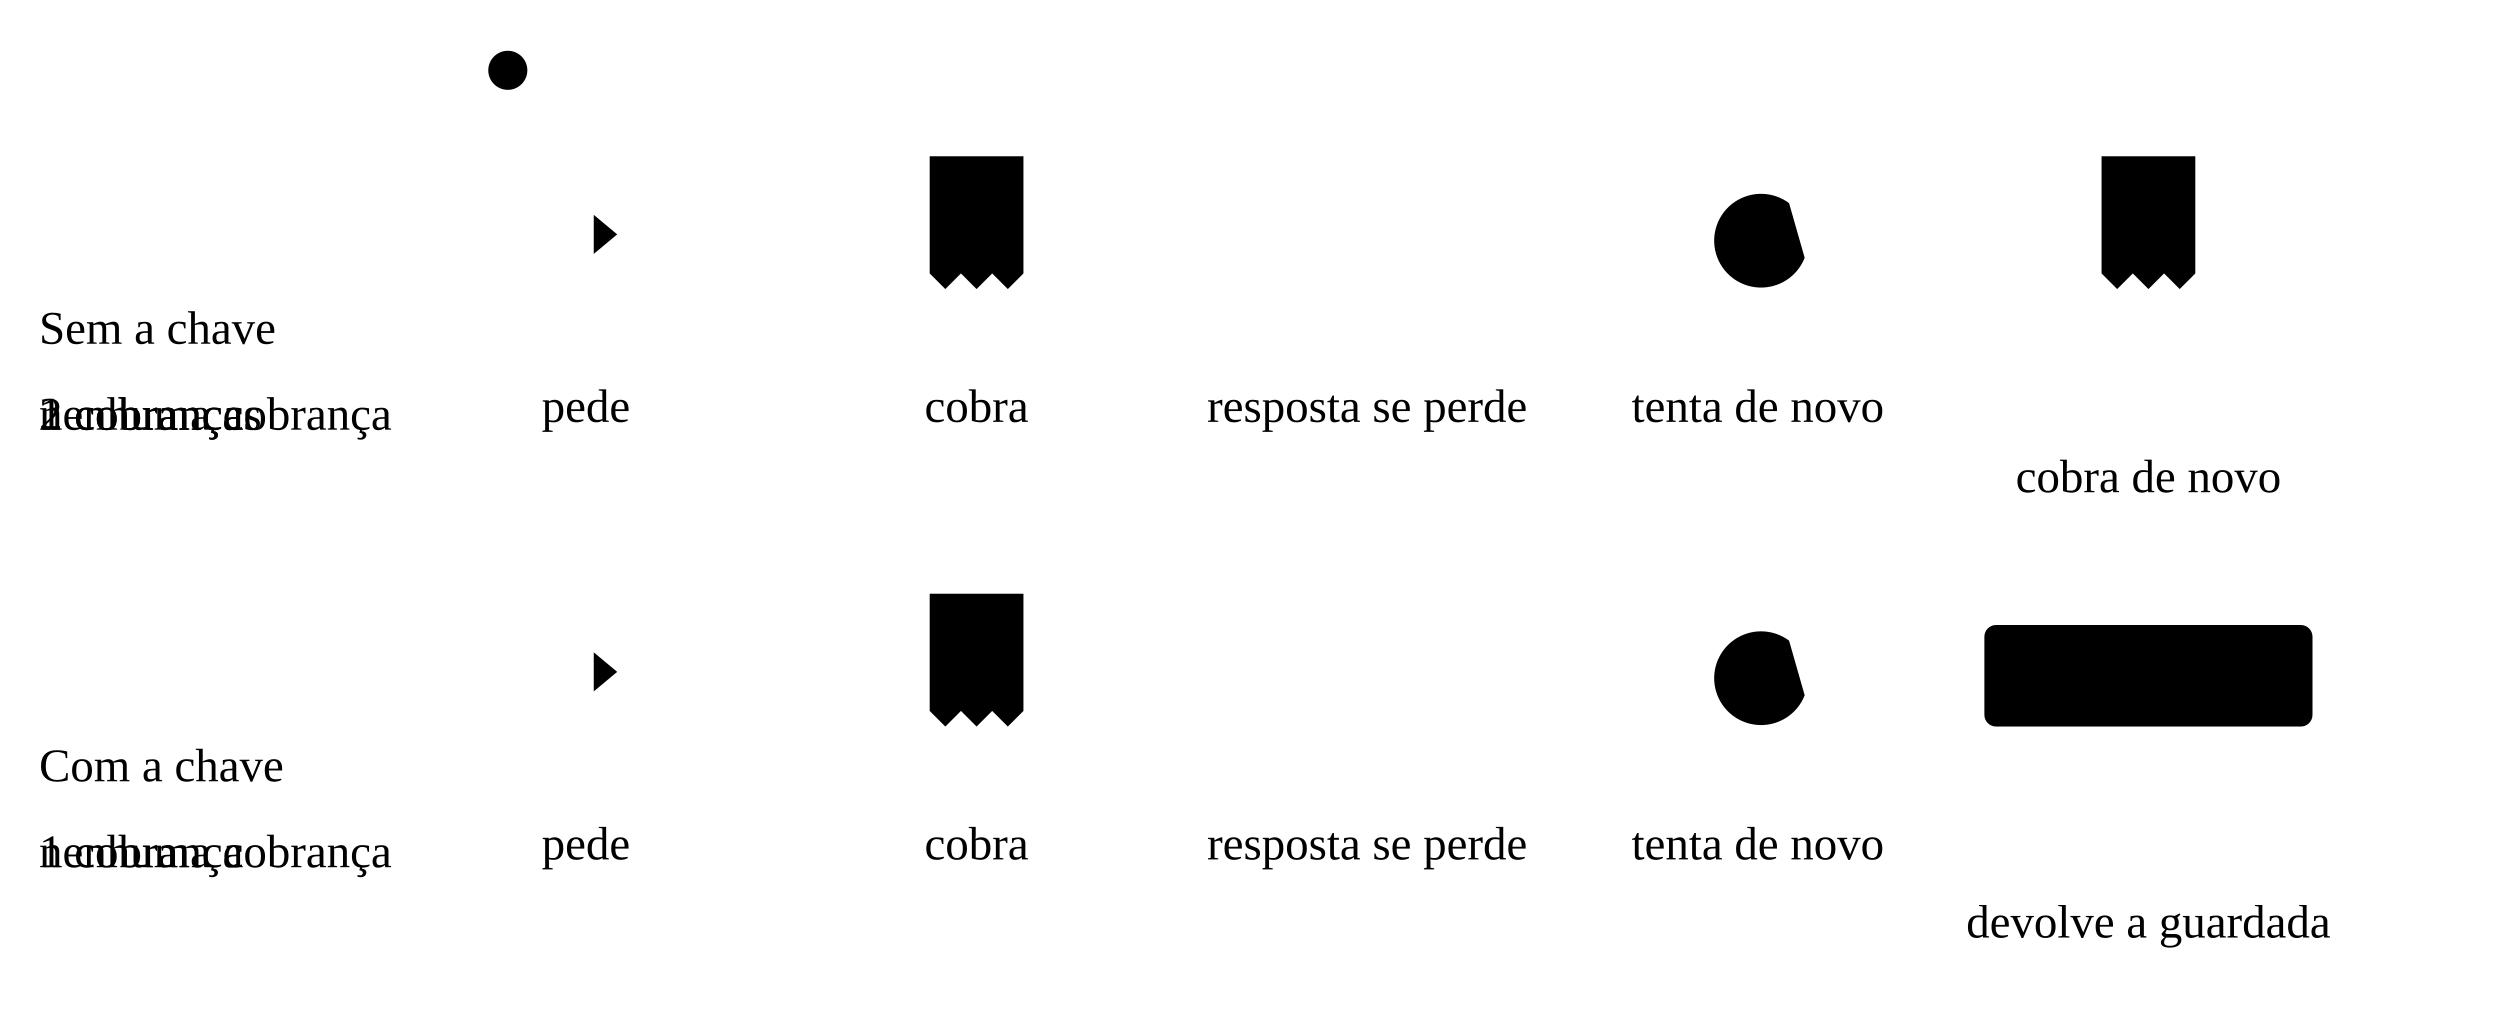
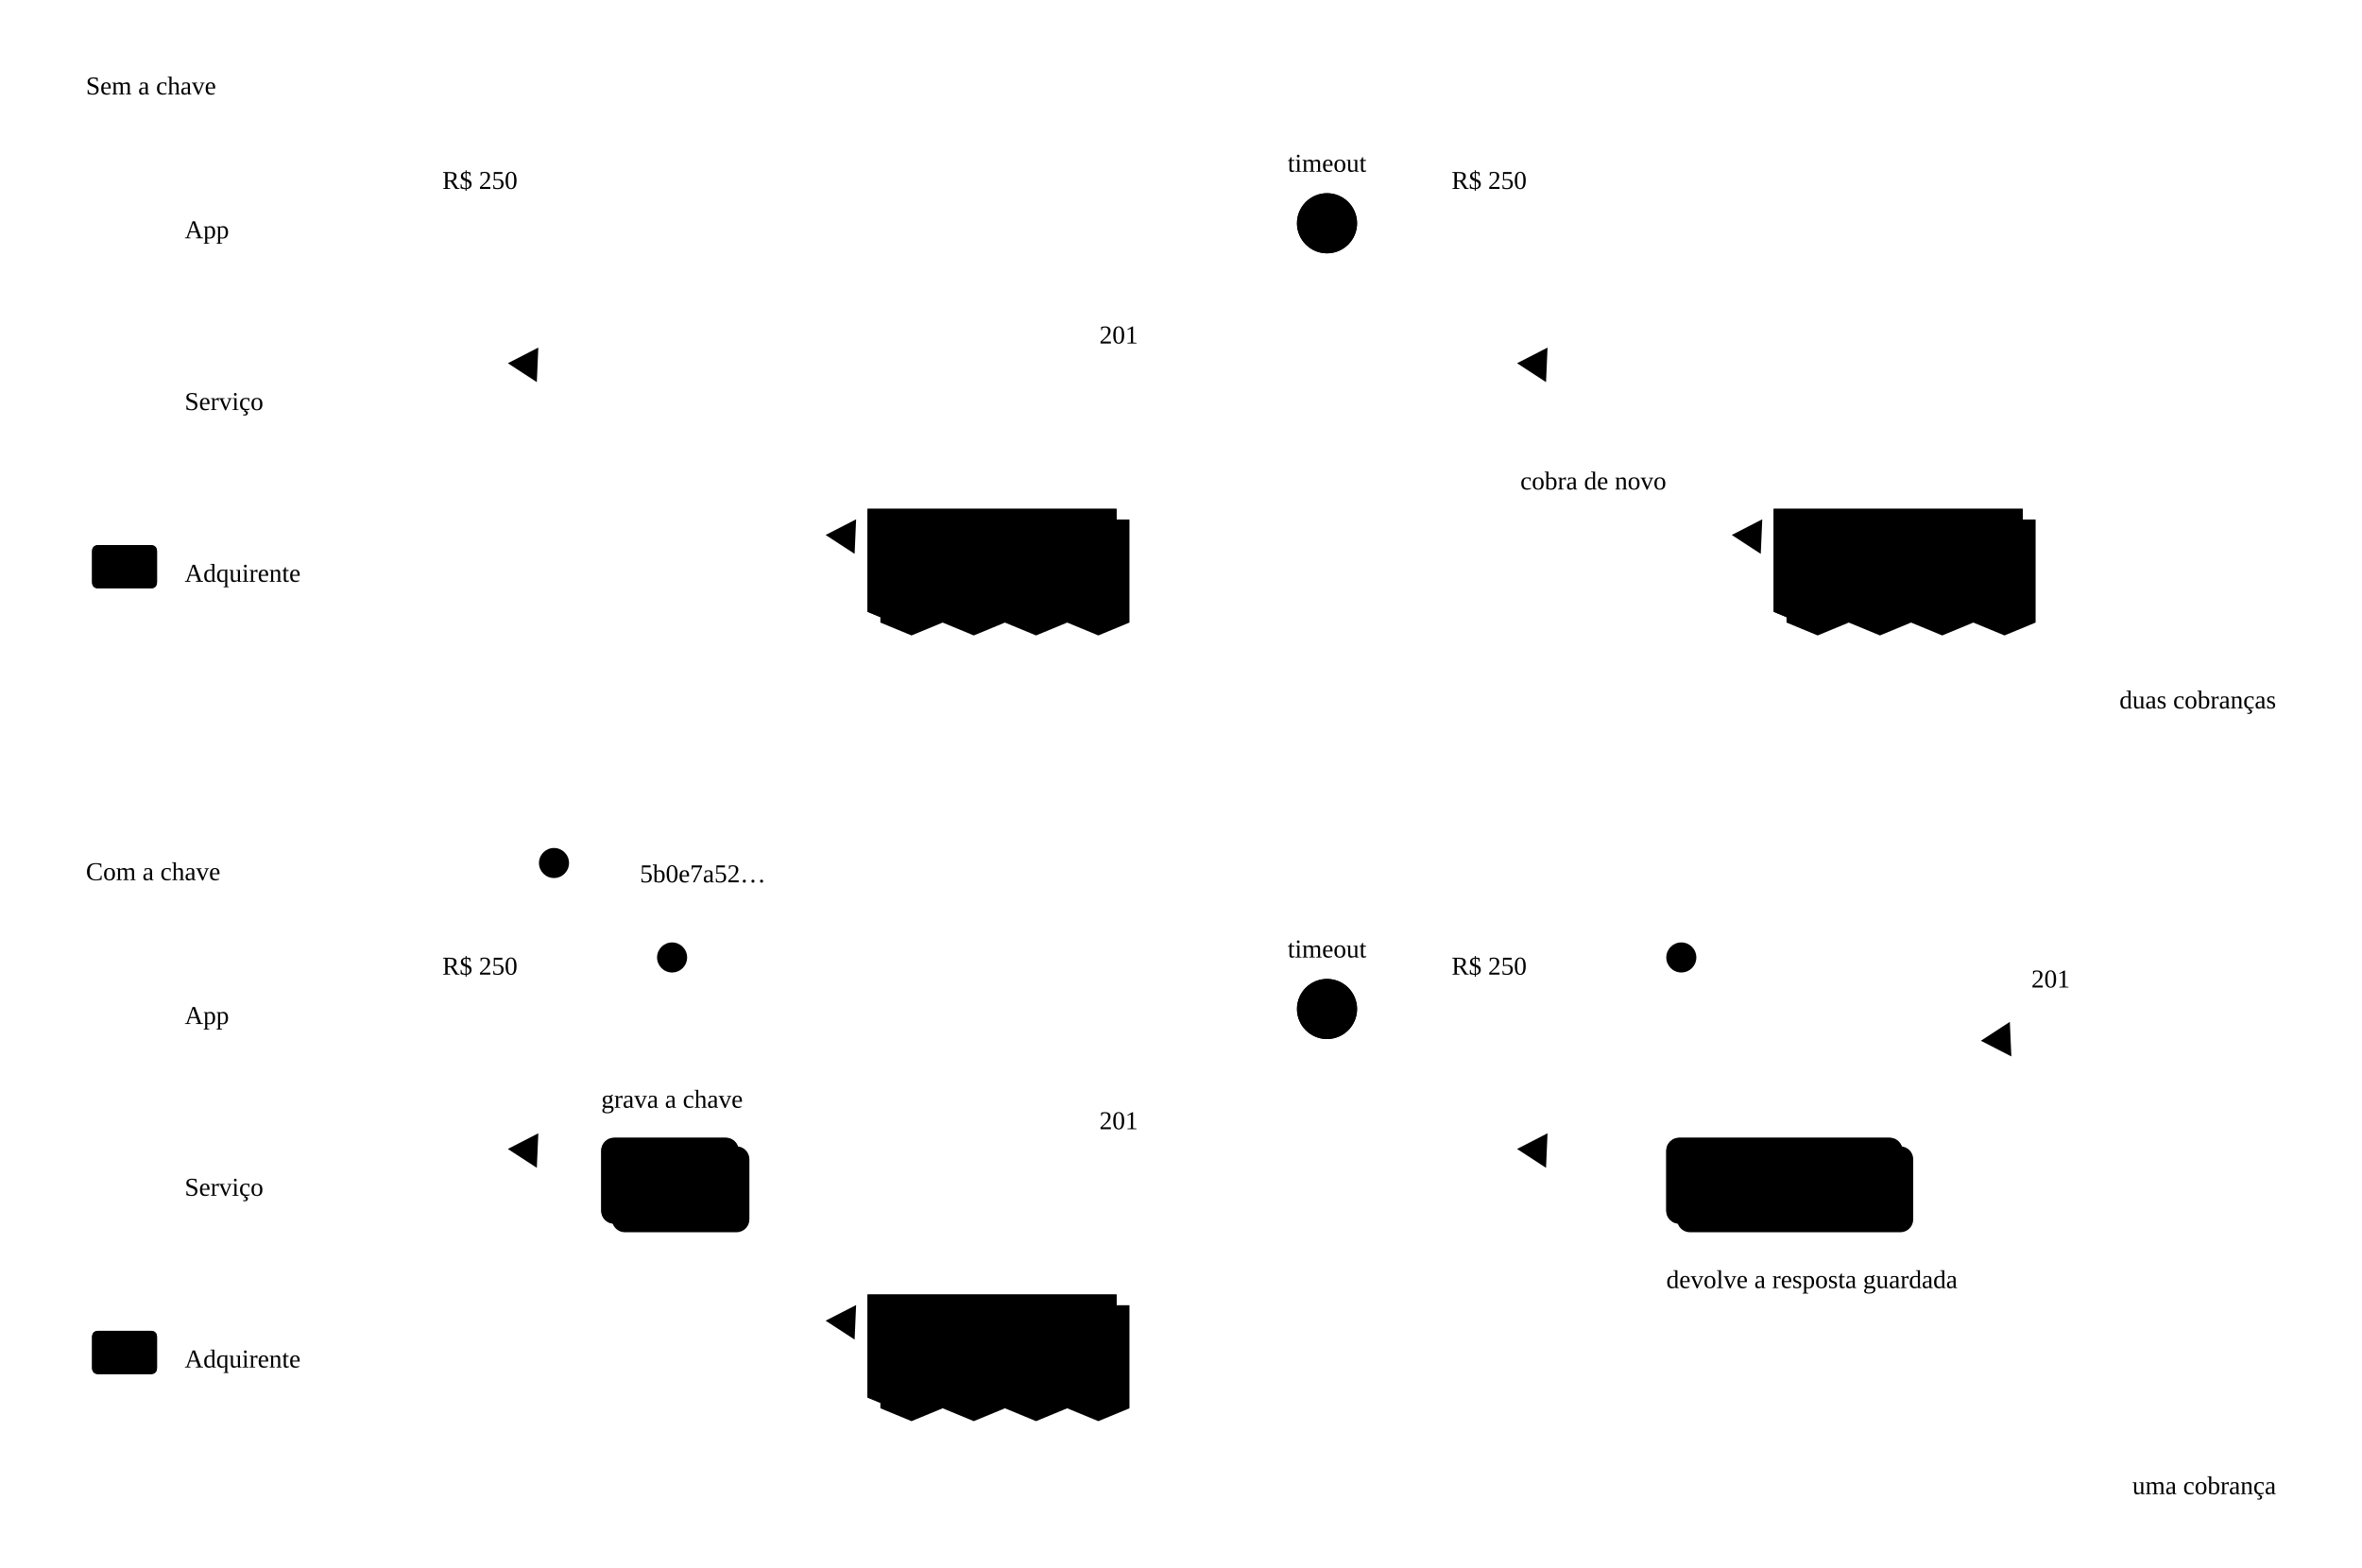
- <svg xmlns="http://www.w3.org/2000/svg" viewBox="0 0 640 260">
-   <g class="traco">
-     <path d="M130 84 H620" class="guia" />
-     <g data-aparece="0.016 0.065">
-       <path d="M140 60 h18 m-6 -5 l6 5 -6 5" />
+ <svg xmlns="http://www.w3.org/2000/svg" viewBox="0 0 1100 730">
+   <path d="M200 104 H1060 M200 184 H1060 M200 264 H1060 M200 470 H1060 M200 550 H1060 M200 630 H1060" class="grade" />
+   <g class="tinta">
+     <g class="tom-petroleo">
+       <path d="M251 402 a7 7 0 1 0 14 0 a7 7 0 1 0 -14 0 M265 402 H288 M281 402 V409 M287 402 V408" class="linha-tom" />
    </g>
-     <g data-aparece="0.220 0.269">
-       <path d="M238 40 h24 v30 l-4 4 -4 -4 -4 4 -4 -4 -4 4 -4 -4 z" class="fino" />
-       <path d="M243 48 h13 M243 55 h9" class="fino" />
+     <g transform="translate(40 246) scale(.36)">
+       <rect x="8" y="22" width="84" height="56" rx="8" class="papel" />
+       <path d="M16 22 H84 Q92 22 92 30 V70 Q92 78 84 78 H16 Q8 78 8 70 V30 Q8 22 16 22 Z M8 38 H92" class="linha" />
+       <path d="M20 62 H44" class="linha" />
    </g>
-     <g data-aparece="0.424 0.473">
-       <path d="M343 54 l14 14 m0 -14 l-14 14" />
+     <g class="tom-azul">
+       <path d="M214 108 L250 178" class="linha-tom" data-traco="0.1 0.16" />
+       <path d="M236.5 169.2 L250 178 L250.7 161.9" class="linha-tom" data-aparece="0.16 0.17" />
    </g>
-     <g data-aparece="0.629 0.678">
-       <path d="M462 66 a12 12 0 1 1 -4 -14 m0 0 l1 -7 m-1 7 l-7 0" />
+     <g class="tom-verde">
+       <path d="M362 188 L398 258" class="linha-tom" data-traco="0.3 0.33" />
+       <path d="M384.5 249.2 L398 258 L398.7 241.9" class="linha-tom" data-aparece="0.33 0.34" />
    </g>
-     <path d="M130 196 H620" class="guia" />
-     <g data-aparece="0.016 0.065">
-       <path d="M140 172 h18 m-6 -5 l6 5 -6 5" />
+     <g class="tom-ambar">
+       <path d="M404 237 H520 V285 L505.5 291 L491 285 L476.5 291 L462 285 L447.5 291 L433 285 L418.5 291 L404 285 Z" transform="translate(6 5)" class="cor" data-aparece="0.395 0.405" />
+       <path d="M404 237 H520 V285 L505.5 291 L491 285 L476.5 291 L462 285 L447.5 291 L433 285 L418.5 291 L404 285 Z" class="lavado" data-revela="0.375 0.395" />
+       <path d="M404 237 H520 V285 L505.5 291 L491 285 L476.5 291 L462 285 L447.5 291 L433 285 L418.5 291 L404 285 Z" class="linha" data-traco="0.34 0.375" />
    </g>
-     <g data-aparece="0.220 0.269">
-       <path d="M238 152 h24 v30 l-4 4 -4 -4 -4 4 -4 -4 -4 4 -4 -4 z" class="fino" />
-       <path d="M243 160 h13 M243 167 h9" class="fino" />
+     <g class="tom-verde">
+       <path d="M538 182 L566 128" class="linha-tom fantasma" data-revela="0.46 0.5" />
    </g>
-     <g data-aparece="0.424 0.473">
-       <path d="M343 166 l14 14 m0 -14 l-14 14" />
+     <g class="tom-vermelho">
+       <path d="M564 110 L580 126 M580 110 L564 126" class="linha-tom" data-traco="0.5 0.52" />
+       <circle cx="618" cy="104" r="14" class="papel" data-aparece="0.52 0.53" />
+       <circle cx="618" cy="104" r="14" class="linha-tom" data-traco="0.52 0.55" />
+       <path d="M618 95 V104 H625" class="linha-tom" data-traco="0.55 0.56" />
    </g>
-     <g data-aparece="0.629 0.678">
-       <path d="M462 178 a12 12 0 1 1 -4 -14 m0 0 l1 -7 m-1 7 l-7 0" />
+     <g class="tom-azul">
+       <path d="M684 108 L720 178" class="linha-tom" data-traco="0.69 0.74" />
+       <path d="M706.5 169.2 L720 178 L720.7 161.9" class="linha-tom" data-aparece="0.74 0.75" />
    </g>
-     <g data-aparece="0.833 0.882">
-       <path d="M538 40 h24 v30 l-4 4 -4 -4 -4 4 -4 -4 -4 4 -4 -4 z" class="fino" />
-       <path d="M543 48 h13 M543 55 h9" class="fino" />
+     <g class="tom-vermelho">
+       <path d="M784 188 L820 258" class="linha-tom" data-traco="0.81 0.84" />
+       <path d="M806.5 249.2 L820 258 L820.7 241.9" class="linha-tom" data-aparece="0.84 0.85" />
+       <path d="M826 237 H942 V285 L927.5 291 L913 285 L898.5 291 L884 285 L869.5 291 L855 285 L840.5 291 L826 285 Z" transform="translate(6 5)" class="cor" data-aparece="0.9 0.91" />
+       <path d="M826 237 H942 V285 L927.5 291 L913 285 L898.5 291 L884 285 L869.5 291 L855 285 L840.5 291 L826 285 Z" class="lavado" data-revela="0.88 0.9" />
+       <path d="M826 237 H942 V285 L927.5 291 L913 285 L898.5 291 L884 285 L869.5 291 L855 285 L840.5 291 L826 285 Z" class="linha" data-traco="0.85 0.88" />
    </g>
-     <rect x="508" y="160" width="84" height="26" rx="3" class="destaque" data-aparece="0.833 0.882" />
-     <g data-desloca="0 1 490 0">
-       <path d="M130 22 V236" class="destaque fino" />
-       <circle cx="130" cy="18" r="5" class="cheio destaque" />
+     <g transform="translate(40 612) scale(.36)">
+       <rect x="8" y="22" width="84" height="56" rx="8" class="papel" />
+       <path d="M16 22 H84 Q92 22 92 30 V70 Q92 78 84 78 H16 Q8 78 8 70 V30 Q8 22 16 22 Z M8 38 H92" class="linha" />
+       <path d="M20 62 H44" class="linha" />
+     </g>
+     <g class="tom-azul">
+       <path d="M214 474 L250 544" class="linha-tom" data-traco="0.1 0.16" />
+       <path d="M236.5 535.2 L250 544 L250.7 527.9" class="linha-tom" data-aparece="0.16 0.17" />
+     </g>
+     <g class="tom-petroleo">
+       <path d="M306 446 a7 7 0 1 0 14 0 a7 7 0 1 0 -14 0 M320 446 H343 M336 446 V453 M342 446 V452" class="linha-tom" data-traco="0.055 0.09" />
+     </g>
+     <g class="tom-roxo">
+       <rect x="280" y="530" width="64" height="40" rx="6" transform="translate(5 4)" class="cor" data-aparece="0.245 0.25" />
+       <rect x="280" y="530" width="64" height="40" rx="6" class="lavado" data-revela="0.23 0.245" />
+       <rect x="280" y="530" width="64" height="40" rx="6" class="linha" data-traco="0.2 0.23" />
+     </g>
+     <g class="tom-petroleo">
+       <path d="M294 550 a7 7 0 1 0 14 0 a7 7 0 1 0 -14 0 M308 550 H331 M324 550 V557 M330 550 V556" class="linha-tom" data-traco="0.25 0.265" />
+     </g>
+     <g class="tom-verde">
+       <path d="M362 554 L398 624" class="linha-tom" data-traco="0.3 0.33" />
+       <path d="M384.5 615.2 L398 624 L398.7 607.9" class="linha-tom" data-aparece="0.33 0.34" />
+     </g>
+     <g class="tom-ambar">
+       <path d="M404 603 H520 V651 L505.5 657 L491 651 L476.5 657 L462 651 L447.5 657 L433 651 L418.5 657 L404 651 Z" transform="translate(6 5)" class="cor" data-aparece="0.395 0.405" />
+       <path d="M404 603 H520 V651 L505.5 657 L491 651 L476.5 657 L462 651 L447.5 657 L433 651 L418.5 657 L404 651 Z" class="lavado" data-revela="0.375 0.395" />
+       <path d="M404 603 H520 V651 L505.5 657 L491 651 L476.5 657 L462 651 L447.5 657 L433 651 L418.5 657 L404 651 Z" class="linha" data-traco="0.34 0.375" />
+     </g>
+     <g class="tom-verde">
+       <path d="M538 548 L566 494" class="linha-tom fantasma" data-revela="0.46 0.5" />
+     </g>
+     <g class="tom-vermelho">
+       <path d="M564 476 L580 492 M580 476 L564 492" class="linha-tom" data-traco="0.5 0.52" />
+       <circle cx="618" cy="470" r="14" class="papel" data-aparece="0.52 0.53" />
+       <circle cx="618" cy="470" r="14" class="linha-tom" data-traco="0.52 0.55" />
+       <path d="M618 461 V470 H625" class="linha-tom" data-traco="0.55 0.56" />
+     </g>
+     <g class="tom-azul">
+       <path d="M684 474 L720 544" class="linha-tom" data-traco="0.69 0.74" />
+       <path d="M706.5 535.2 L720 544 L720.7 527.9" class="linha-tom" data-aparece="0.74 0.75" />
+     </g>
+     <g class="tom-petroleo">
+       <path d="M776 446 a7 7 0 1 0 14 0 a7 7 0 1 0 -14 0 M790 446 H813 M806 446 V453 M812 446 V452" class="linha-tom" data-traco="0.65 0.685" />
+     </g>
+     <g class="tom-roxo">
+       <rect x="776" y="530" width="110" height="40" rx="6" transform="translate(5 4)" class="cor" data-aparece="0.81 0.815" />
+       <rect x="776" y="530" width="110" height="40" rx="6" class="lavado" data-revela="0.79 0.81" />
+       <rect x="776" y="530" width="110" height="40" rx="6" class="linha" data-traco="0.76 0.79" />
+     </g>
+     <g class="tom-verde">
+       <path d="M900 546 L936 476" class="linha-tom" data-traco="0.84 0.87" />
+       <path d="M936.7 492.1 L936 476 L922.5 484.8" class="linha-tom" data-aparece="0.87 0.88" />
    </g>
  </g>
-   <g>
-     <text x="10" y="88">Sem a chave</text>
-     <text x="10" y="110" class="secundario" data-some="0.22 0.25">nenhuma cobrança</text>
-     <text x="10" y="110" class="secundario" data-aparece="0.22 0.25" data-some="0.83 0.86">1 cobrança</text>
-     <text x="10" y="110" class="secundario" data-aparece="0.83 0.86">2 cobranças</text>
-     <text x="150" y="108" text-anchor="middle" class="secundario" data-aparece="0.016 0.065">pede</text>
-     <text x="250" y="108" text-anchor="middle" class="secundario" data-aparece="0.220 0.269">cobra</text>
-     <text x="350" y="108" text-anchor="middle" class="secundario" data-aparece="0.424 0.473">resposta se perde</text>
-     <text x="450" y="108" text-anchor="middle" class="secundario" data-aparece="0.629 0.678">tenta de novo</text>
-     <text x="10" y="200">Com a chave</text>
-     <text x="10" y="222" class="secundario" data-some="0.22 0.25">nenhuma cobrança</text>
-     <text x="10" y="222" class="secundario" data-aparece="0.22 0.25">1 cobrança</text>
-     <text x="150" y="220" text-anchor="middle" class="secundario" data-aparece="0.016 0.065">pede</text>
-     <text x="250" y="220" text-anchor="middle" class="secundario" data-aparece="0.220 0.269">cobra</text>
-     <text x="350" y="220" text-anchor="middle" class="secundario" data-aparece="0.424 0.473">resposta se perde</text>
-     <text x="450" y="220" text-anchor="middle" class="secundario" data-aparece="0.629 0.678">tenta de novo</text>
-     <text x="550" y="126" text-anchor="middle" data-aparece="0.833 0.882">cobra de novo</text>
-     <text x="550" y="178" text-anchor="middle" class="codigo destaque" data-aparece="0.833 0.882">UNIQUE</text>
-     <text x="550" y="240" text-anchor="middle" class="secundario" data-aparece="0.833 0.882">devolve a guardada</text>
+   <g data-marca="aplicacao" transform="translate(40 86) scale(.36)" />
+   <g data-marca="servidor" transform="translate(40 166) scale(.36)" />
+   <g data-marca="aplicacao" transform="translate(40 452) scale(.36)" />
+   <g data-marca="servidor" transform="translate(40 532) scale(.36)" />
+   <text x="40" y="44" class="titulo-caixa">Sem a chave</text>
+   <g class="tom-azul">
+     <text x="86" y="111" class="texto-caixa texto-tom">App</text>
  </g>
+   <g class="tom-verde">
+     <text x="86" y="191" class="texto-caixa texto-tom">Serviço</text>
+   </g>
+   <g class="tom-ambar">
+     <text x="86" y="271" class="texto-caixa texto-tom">Adquirente</text>
+   </g>
+   <g class="tom-azul">
+     <text x="206" y="88" class="codigo texto-tom" data-escrita="0.01 0.05">R$ 250</text>
+   </g>
+   <text x="462" y="272" text-anchor="middle" class="codigo" data-escrita="0.405 0.435">R$ 250</text>
+   <g class="tom-verde">
+     <text x="530" y="160" text-anchor="end" class="codigo texto-tom" data-escrita="0.44 0.46">201</text>
+   </g>
+   <g class="tom-vermelho">
+     <text x="618" y="80" text-anchor="middle" class="texto-caixa texto-tom" data-escrita="0.56 0.6">timeout</text>
+   </g>
+   <g class="tom-azul">
+     <text x="676" y="88" class="codigo texto-tom" data-escrita="0.61 0.645">R$ 250</text>
+   </g>
+   <g class="tom-vermelho">
+     <text x="776" y="228" text-anchor="end" class="texto-caixa texto-tom" data-escrita="0.76 0.81">cobra de novo</text>
+   </g>
+   <text x="884" y="272" text-anchor="middle" class="codigo" data-escrita="0.91 0.935">R$ 250</text>
+   <g class="tom-vermelho">
+     <text x="1060" y="330" text-anchor="end" class="titulo-caixa texto-tom" data-escrita="0.945 1">duas cobranças</text>
+   </g>
+   <text x="40" y="410" class="titulo-caixa">Com a chave</text>
+   <g class="tom-petroleo">
+     <text x="298" y="411" class="codigo texto-tom">5b0e7a52…</text>
+   </g>
+   <g class="tom-azul">
+     <text x="86" y="477" class="texto-caixa texto-tom">App</text>
+   </g>
+   <g class="tom-verde">
+     <text x="86" y="557" class="texto-caixa texto-tom">Serviço</text>
+   </g>
+   <g class="tom-ambar">
+     <text x="86" y="637" class="texto-caixa texto-tom">Adquirente</text>
+   </g>
+   <g class="tom-azul">
+     <text x="206" y="454" class="codigo texto-tom" data-escrita="0.01 0.05">R$ 250</text>
+   </g>
+   <text x="280" y="516" class="texto-caixa" data-escrita="0.265 0.3">grava a chave</text>
+   <text x="462" y="638" text-anchor="middle" class="codigo" data-escrita="0.405 0.435">R$ 250</text>
+   <g class="tom-verde">
+     <text x="530" y="526" text-anchor="end" class="codigo texto-tom" data-escrita="0.44 0.46">201</text>
+   </g>
+   <g class="tom-vermelho">
+     <text x="618" y="446" text-anchor="middle" class="texto-caixa texto-tom" data-escrita="0.56 0.6">timeout</text>
+   </g>
+   <g class="tom-azul">
+     <text x="676" y="454" class="codigo texto-tom" data-escrita="0.61 0.645">R$ 250</text>
+   </g>
+   <g class="tom-roxo">
+     <text x="831" y="559" text-anchor="middle" class="codigo texto-tom" data-escrita="0.81 0.84">UNIQUE</text>
+   </g>
+   <g class="tom-verde">
+     <text x="946" y="460" class="codigo texto-tom" data-escrita="0.88 0.9">201</text>
+   </g>
+   <text x="776" y="600" class="texto-caixa" data-escrita="0.9 0.94">devolve a resposta guardada</text>
+   <text x="1060" y="696" text-anchor="end" class="titulo-caixa" data-escrita="0.945 1">uma cobrança</text>
</svg>
